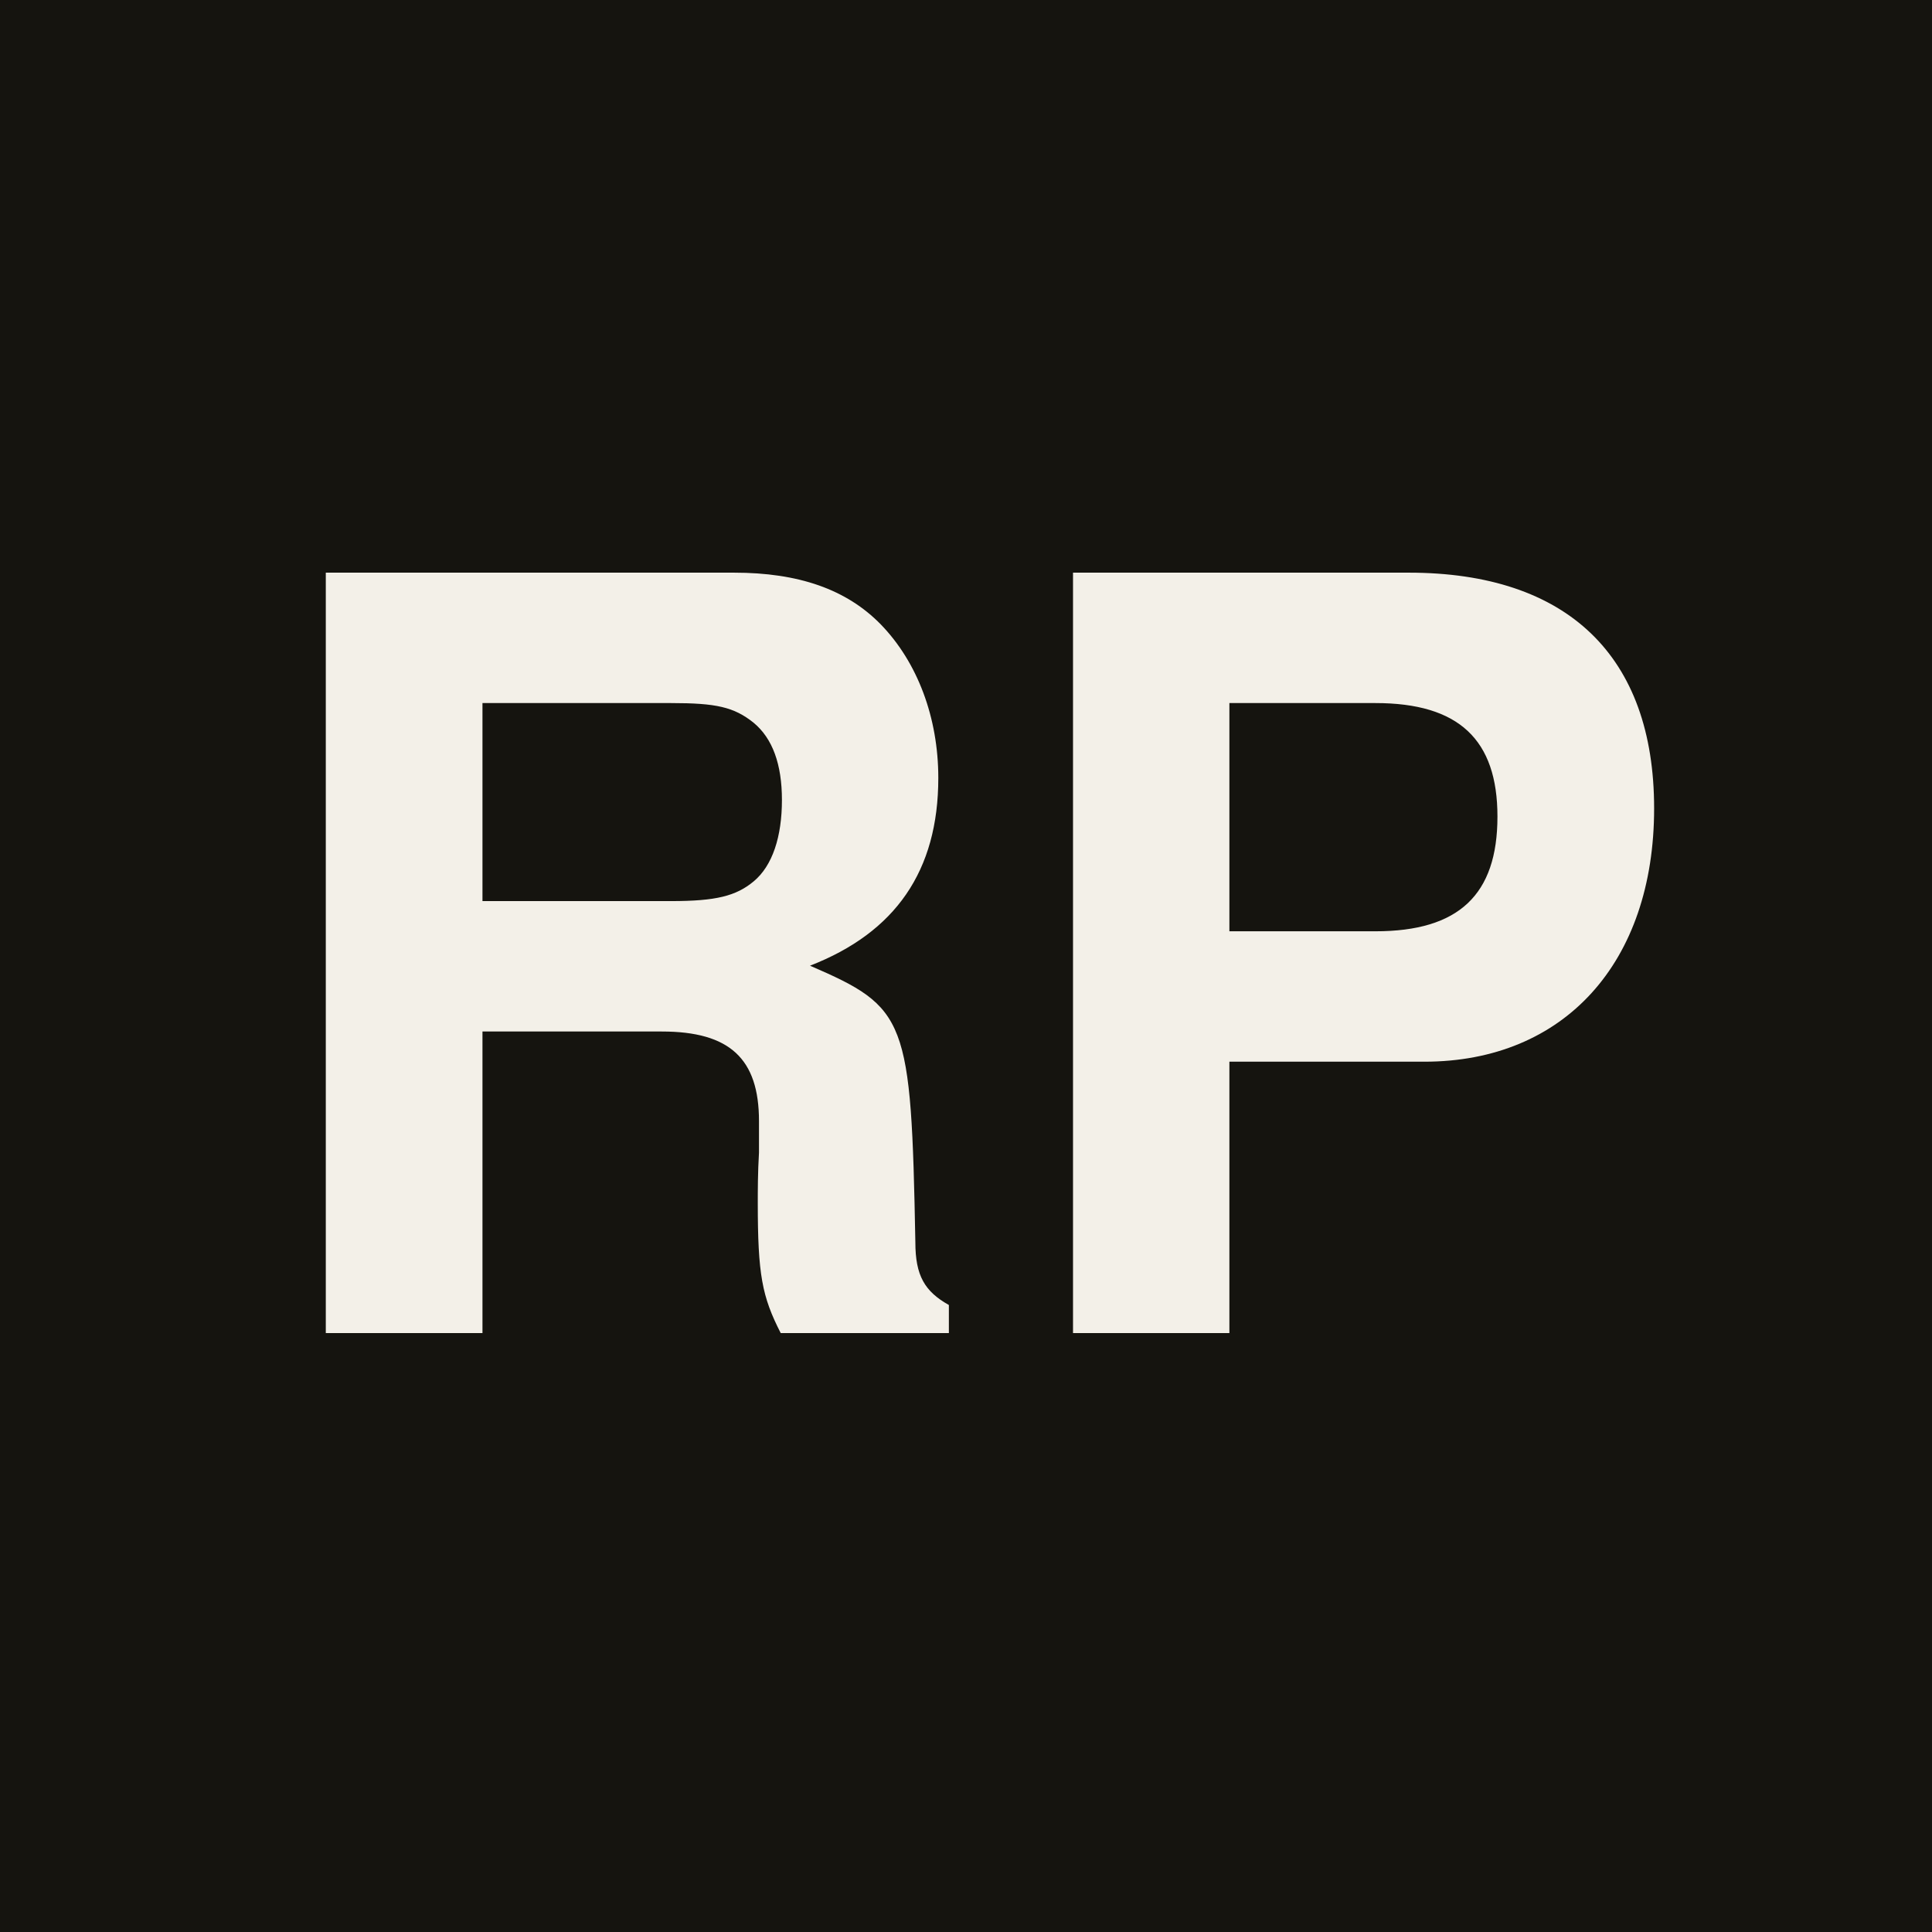
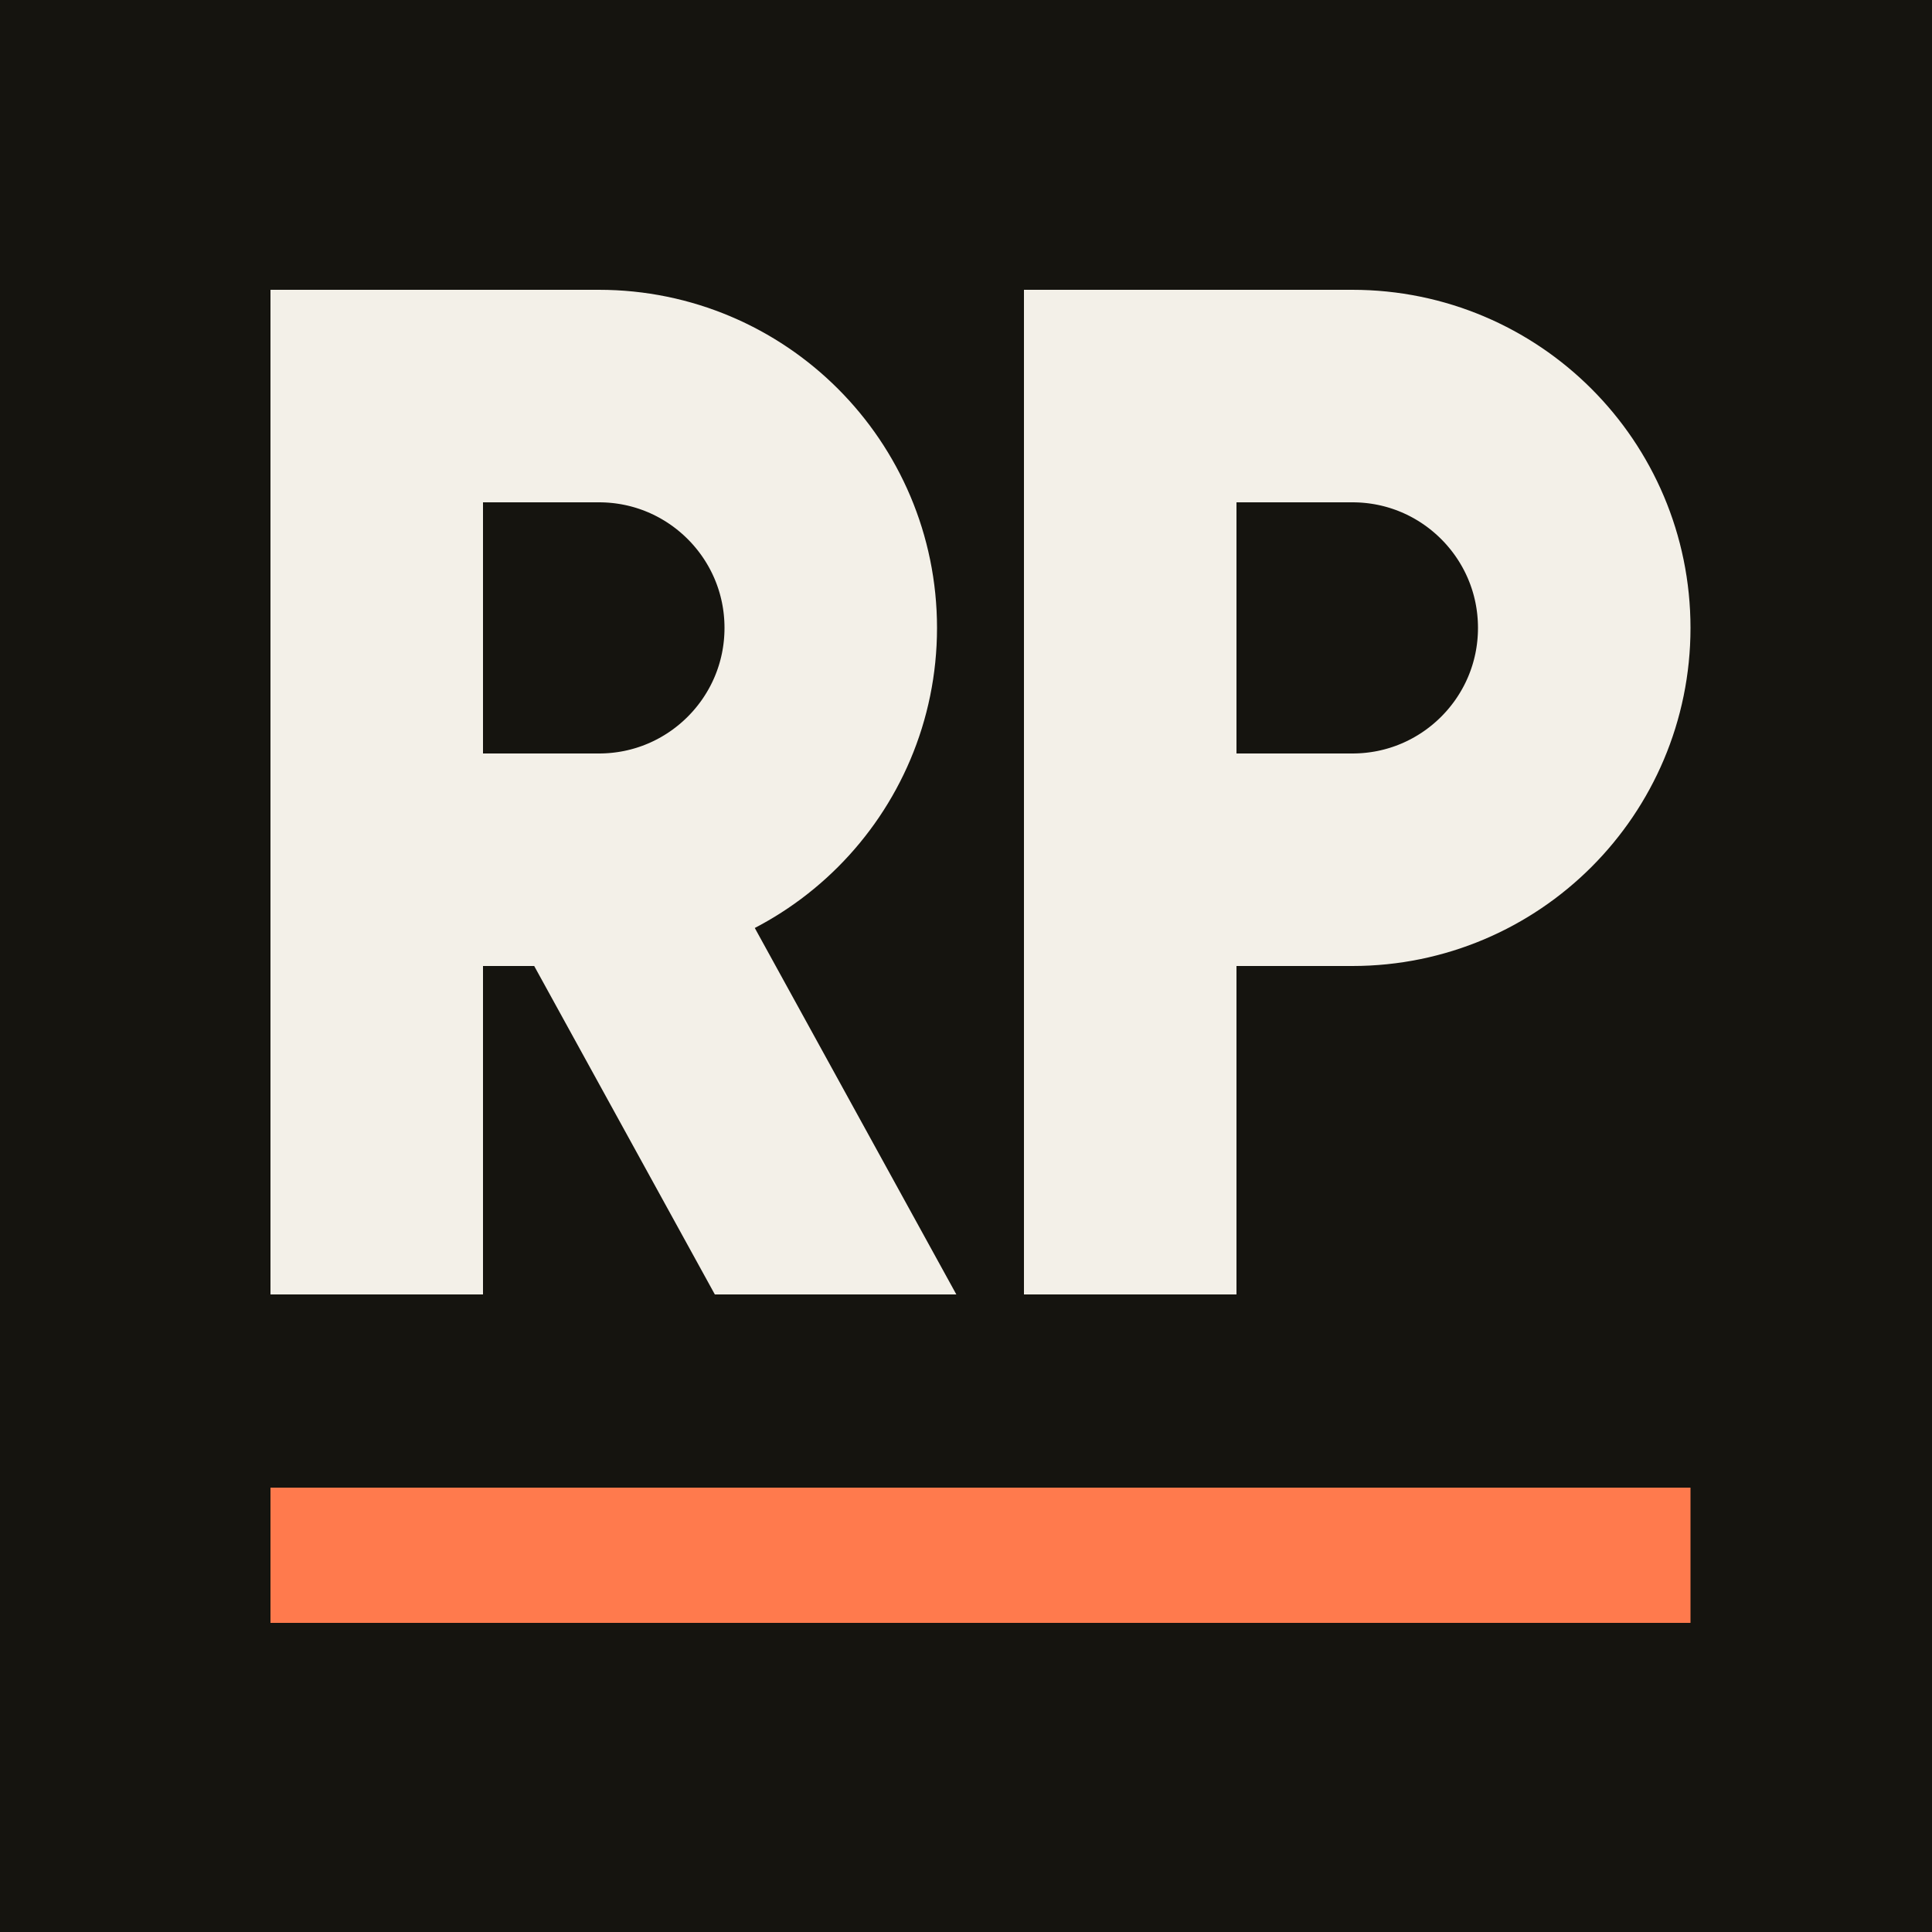
<svg xmlns="http://www.w3.org/2000/svg" viewBox="0 0 100 100">
-   <rect width="100" height="100" fill="#15140F" />
-   <text x="50" y="69" font-family="Arial Narrow, Helvetica, Arial, sans-serif" font-size="54" font-weight="700" fill="#F3F0E8" text-anchor="middle">RP</text>
+   <rect width="100" height="100" fill="#15140f" />
+   <g fill="none" stroke="#f3f0e8" stroke-width="11">
+     <path d="M19.5 15v52M19.5 20.500H31a12 12 0 0 1 0 24H19.500" />
+     <path d="M58.500 15v52M58.500 20.500H70a12 12 0 0 1 0 24H58.500" />
+   </g>
+   <path d="M26 47h12.500l11 20H37z" fill="#f3f0e8" />
+   <rect x="14" y="77" width="73.500" height="7" fill="#ff7a4d" />
</svg>
